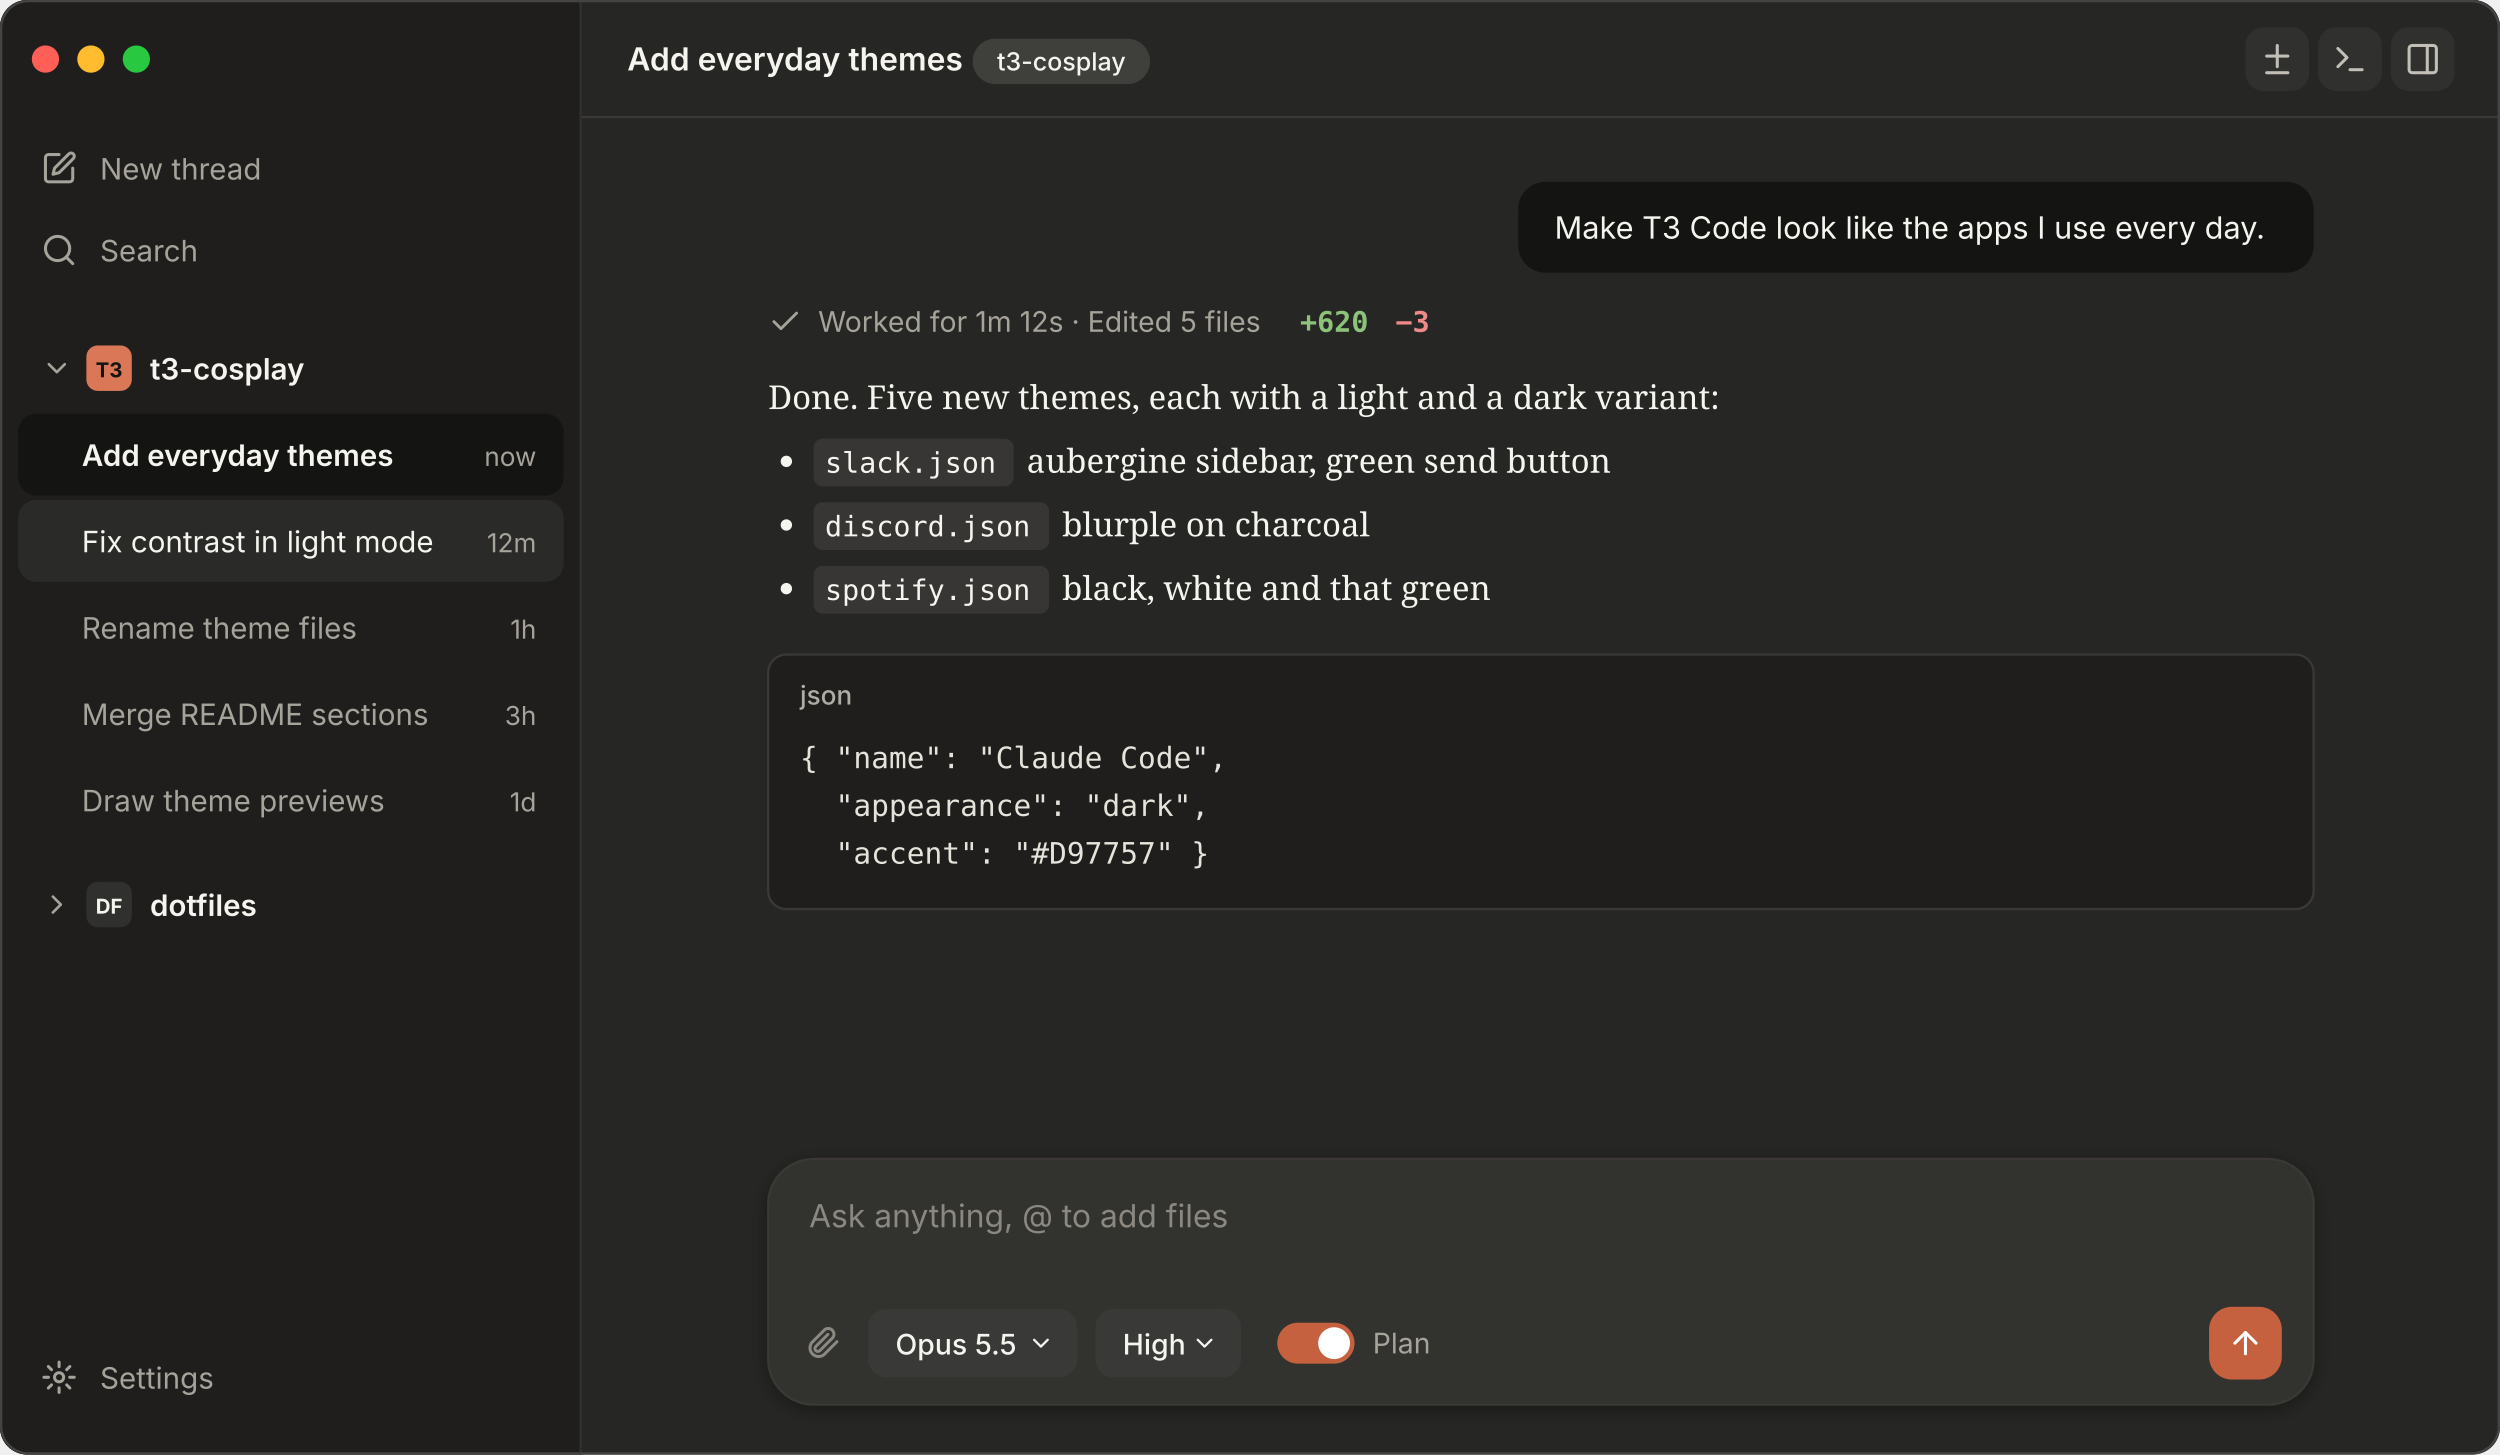
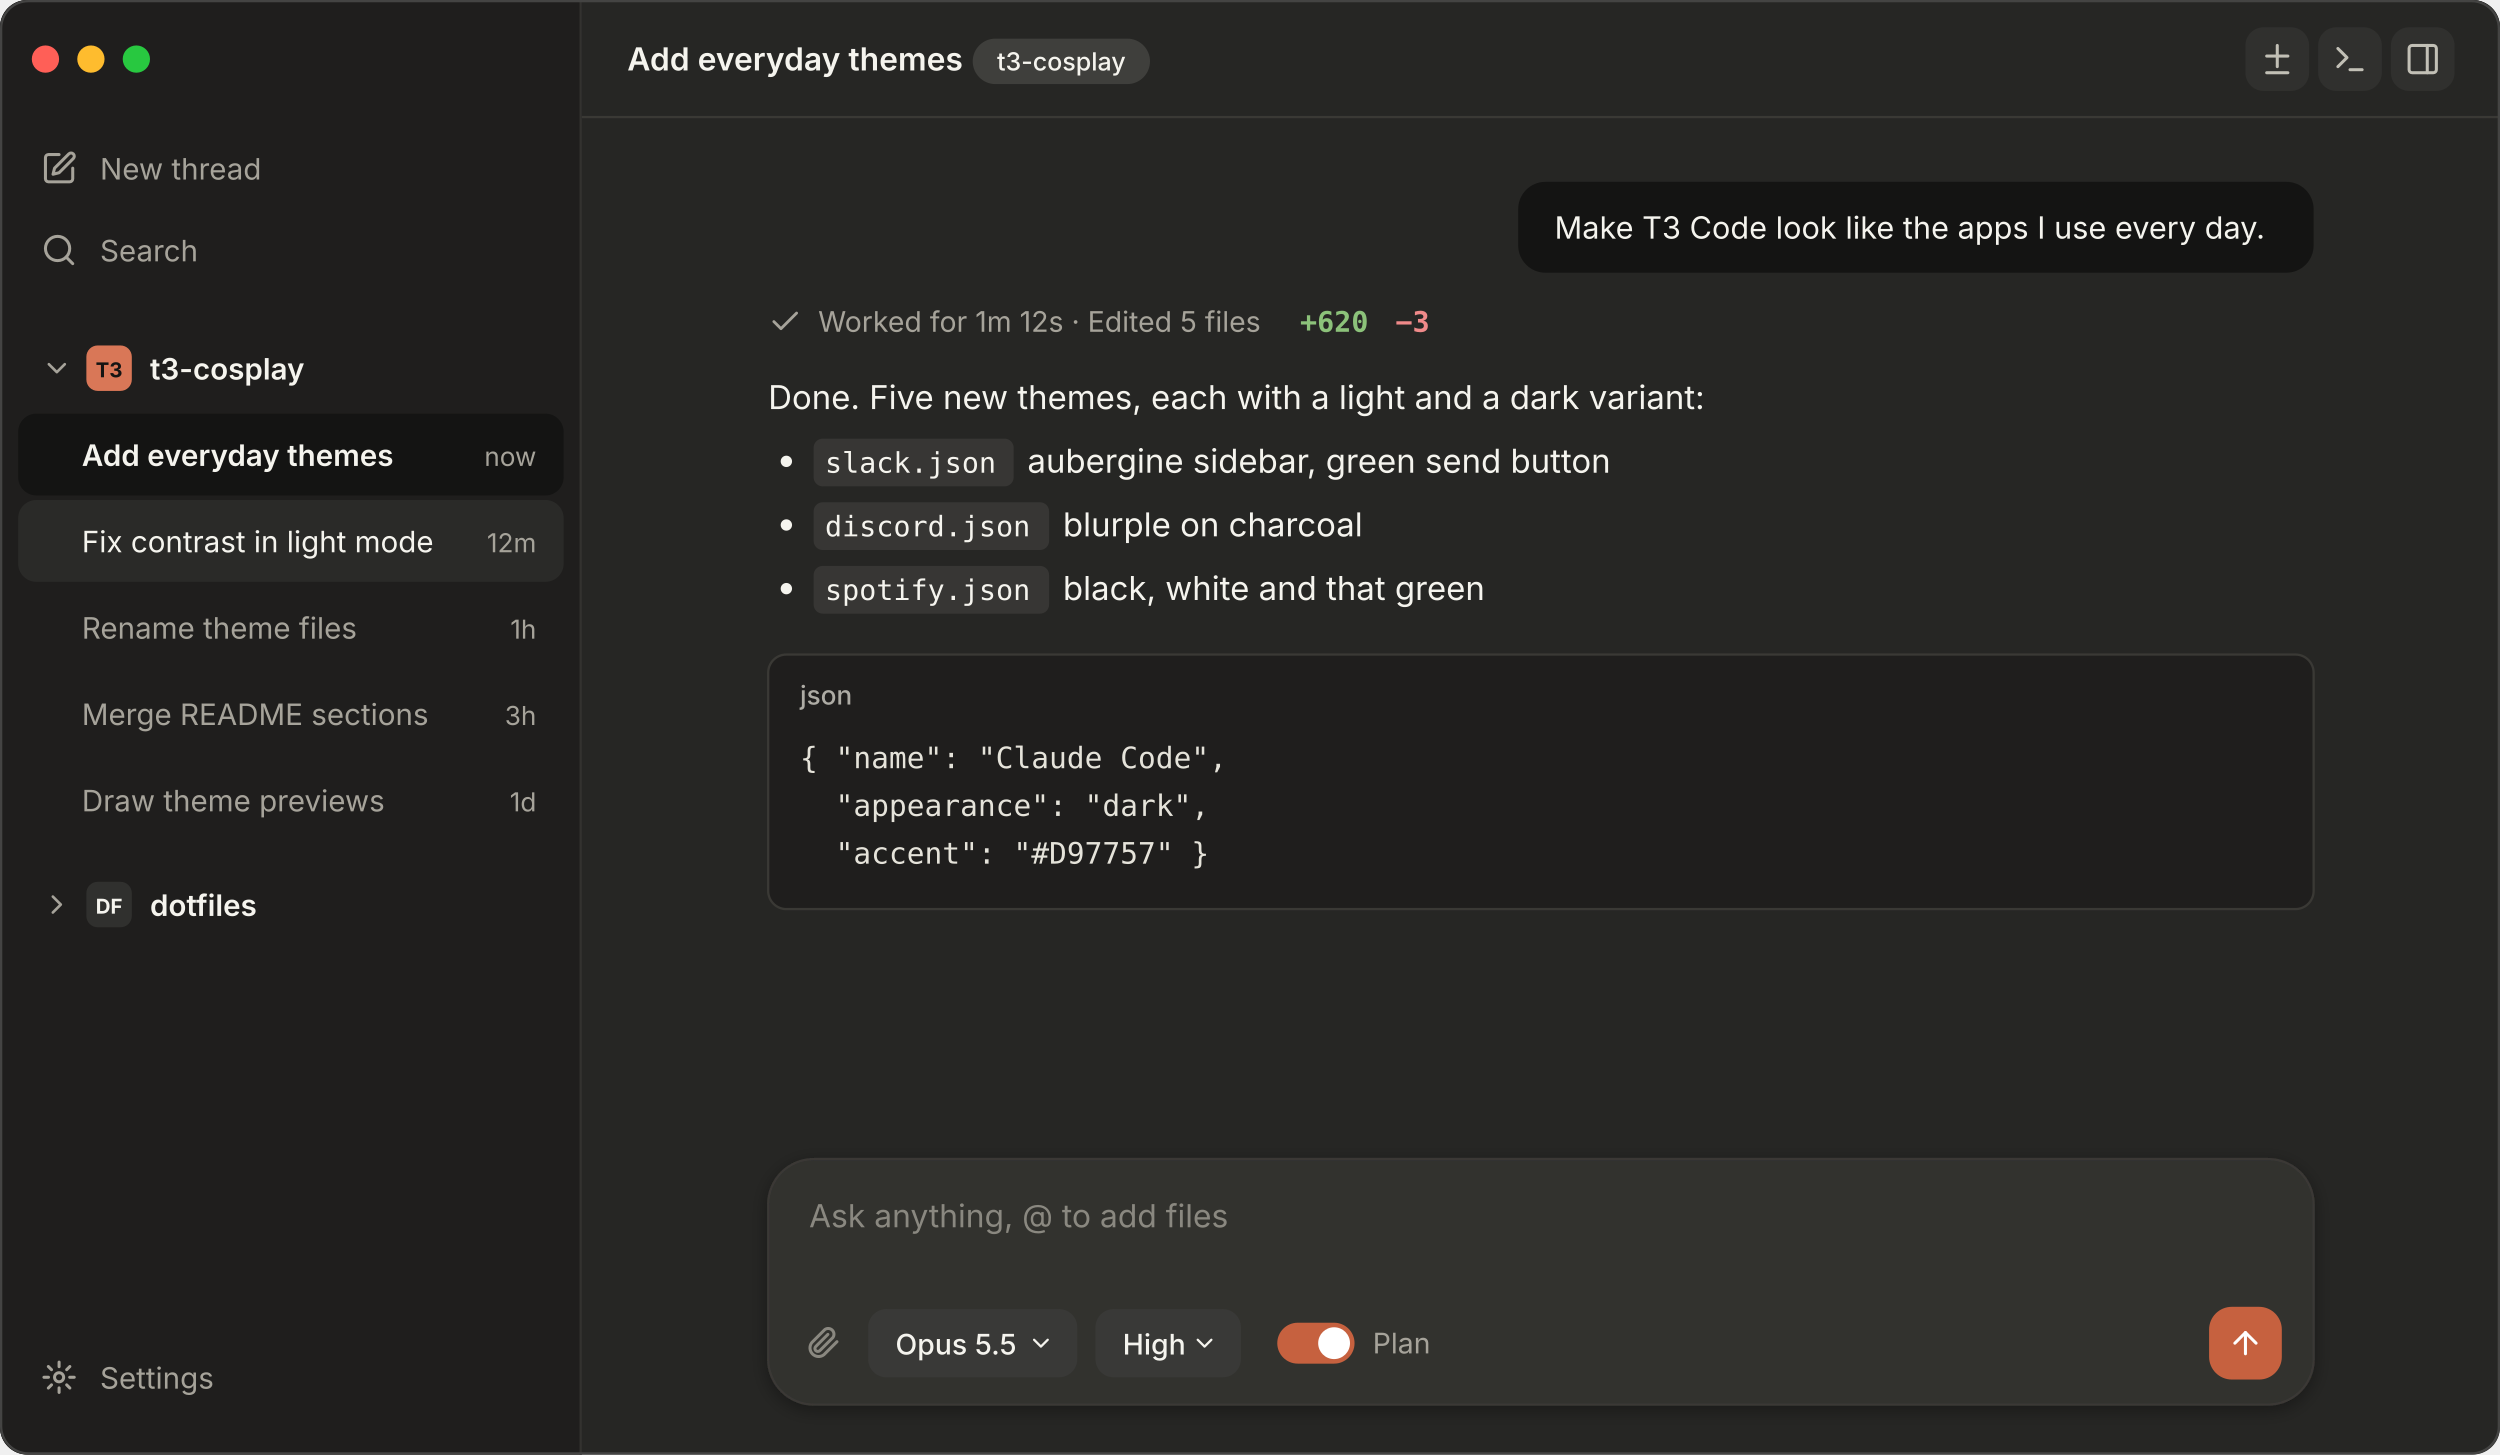
- <svg xmlns="http://www.w3.org/2000/svg" width="1100" height="640" viewBox="0 0 1100 640" font-family="'Anthropic Sans','Styrene B',ui-sans-serif,-apple-system,BlinkMacSystemFont,'Segoe UI',sans-serif">
+ <svg xmlns="http://www.w3.org/2000/svg" width="1100" height="640" viewBox="0 0 1100 640" font-family="-apple-system,BlinkMacSystemFont,'Inter Variable','Segoe UI',system-ui,sans-serif">
  <defs>
    <clipPath id="win">
      <rect width="100%" height="100%" rx="12" />
    </clipPath>
    <filter id="sh" x="-10%" y="-20%" width="120%" height="160%">
      <feDropShadow dx="0" dy="2" stdDeviation="4" flood-color="#000" flood-opacity="0.35" />
    </filter>
  </defs>
  <g clip-path="url(#win)">
    <rect x="0" y="0" width="1100" height="640" rx="0" fill="#262624" />
    <rect x="0" y="0" width="256" height="640" rx="0" fill="#1F1E1D" />
    <line x1="255.5" y1="0" x2="255.5" y2="640" stroke="#33322F" stroke-width="1" />
    <circle cx="20" cy="26" r="6" fill="#FF5F57" />
    <circle cx="40" cy="26" r="6" fill="#FEBC2E" />
    <circle cx="60" cy="26" r="6" fill="#28C840" />
    <g transform="translate(18 66) scale(0.6666667)" fill="none" stroke="#A6A39A" stroke-width="2" stroke-linecap="round" stroke-linejoin="round">
      <path d="M12 3H5a2 2 0 0 0-2 2v14a2 2 0 0 0 2 2h14a2 2 0 0 0 2-2v-7" />
      <path d="M18.4 2.6a2.1 2.1 0 1 1 3 3L12 15l-4 1 1-4Z" />
    </g>
    <text x="44" y="79" fill="#A6A39A" font-size="13" font-weight="400" text-anchor="start" xml:space="preserve">New thread</text>
    <g transform="translate(18 102) scale(0.6666667)" fill="none" stroke="#A6A39A" stroke-width="2" stroke-linecap="round" stroke-linejoin="round">
      <circle cx="11" cy="11" r="8" />
      <path d="m21 21-4.3-4.3" />
    </g>
    <text x="44" y="115" fill="#A6A39A" font-size="13" font-weight="400" text-anchor="start" xml:space="preserve">Search</text>
    <g transform="translate(18 155) scale(0.5833333)" fill="none" stroke="#A6A39A" stroke-width="2" stroke-linecap="round" stroke-linejoin="round">
      <path d="m6 9 6 6 6-6" />
    </g>
    <rect x="38" y="152" width="20" height="20" rx="5" fill="#D97757" />
    <text x="48" y="166" fill="#141413" font-size="9" font-weight="700" text-anchor="middle" xml:space="preserve">T3</text>
    <text x="66" y="167" fill="#F5F4EE" font-size="13" font-weight="600" text-anchor="start" xml:space="preserve">t3-cosplay</text>
    <rect x="8" y="182" width="240" height="36" rx="8" fill="#141413" />
    <text x="36" y="205" fill="#F5F4EE" font-size="13" font-weight="600" text-anchor="start" xml:space="preserve">Add everyday themes</text>
    <text x="236" y="205" fill="#A6A39A" font-size="11.5" font-weight="400" text-anchor="end" xml:space="preserve">now</text>
    <rect x="8" y="220" width="240" height="36" rx="8" fill="#2A2A28" />
    <text x="36" y="243" fill="#F5F4EE" font-size="13" font-weight="400" text-anchor="start" xml:space="preserve">Fix contrast in light mode</text>
    <text x="236" y="243" fill="#A6A39A" font-size="11.5" font-weight="400" text-anchor="end" xml:space="preserve">12m</text>
    <text x="36" y="281" fill="#A6A39A" font-size="13" font-weight="400" text-anchor="start" xml:space="preserve">Rename theme files</text>
    <text x="236" y="281" fill="#A6A39A" font-size="11.5" font-weight="400" text-anchor="end" xml:space="preserve">1h</text>
    <text x="36" y="319" fill="#A6A39A" font-size="13" font-weight="400" text-anchor="start" xml:space="preserve">Merge README sections</text>
    <text x="236" y="319" fill="#A6A39A" font-size="11.5" font-weight="400" text-anchor="end" xml:space="preserve">3h</text>
    <text x="36" y="357" fill="#A6A39A" font-size="13" font-weight="400" text-anchor="start" xml:space="preserve">Draw theme previews</text>
    <text x="236" y="357" fill="#A6A39A" font-size="11.5" font-weight="400" text-anchor="end" xml:space="preserve">1d</text>
    <g transform="translate(18 391) scale(0.5833333)" fill="none" stroke="#A6A39A" stroke-width="2" stroke-linecap="round" stroke-linejoin="round">
      <path d="m9 18 6-6-6-6" />
    </g>
    <rect x="38" y="388" width="20" height="20" rx="5" fill="#30302E" />
    <text x="48" y="402" fill="#F5F4EE" font-size="9" font-weight="700" text-anchor="middle" xml:space="preserve">DF</text>
    <text x="66" y="403" fill="#F5F4EE" font-size="13" font-weight="600" text-anchor="start" xml:space="preserve">dotfiles</text>
    <g transform="translate(18 598) scale(0.6666667)" fill="none" stroke="#A6A39A" stroke-width="2" stroke-linecap="round" stroke-linejoin="round">
      <circle cx="12" cy="12" r="3" />
      <path d="M12 2v3M12 19v3M4.9 4.9l2.1 2.1M17 17l2.1 2.1M2 12h3M19 12h3M4.9 19.1 7 17M17 7l2.1-2.1" />
    </g>
    <text x="44" y="611" fill="#A6A39A" font-size="13" font-weight="400" text-anchor="start" xml:space="preserve">Settings</text>
    <rect x="256" y="0" width="844" height="52" rx="0" fill="#262624" />
    <line x1="256" y1="51.5" x2="1100" y2="51.5" stroke="#3A3935" stroke-width="1" />
    <text x="276" y="31" fill="#F5F4EE" font-size="14" font-weight="600" text-anchor="start" xml:space="preserve">Add everyday themes</text>
    <rect x="428" y="17" width="78" height="20" rx="10.0" fill="#3F3F3C" />
    <text x="467" y="31" fill="#F5F4EE" font-size="11" font-weight="500" text-anchor="middle" xml:space="preserve">t3-cosplay</text>
    <rect x="1052" y="12" width="28" height="28" rx="8" fill="#30302E" />
    <g transform="translate(1058 18) scale(0.6666667)" fill="none" stroke="#C2C0B6" stroke-width="2" stroke-linecap="round" stroke-linejoin="round">
      <rect x="3" y="3" width="18" height="18" rx="2" />
      <path d="M15 3v18" />
    </g>
    <rect x="1020" y="12" width="28" height="28" rx="8" fill="#30302E" />
    <g transform="translate(1026 18) scale(0.6666667)" fill="none" stroke="#C2C0B6" stroke-width="2" stroke-linecap="round" stroke-linejoin="round">
      <path d="m4 17 6-6-6-6" />
      <path d="M12 19h8" />
    </g>
    <rect x="988" y="12" width="28" height="28" rx="8" fill="#30302E" />
    <g transform="translate(994 18) scale(0.6666667)" fill="none" stroke="#C2C0B6" stroke-width="2" stroke-linecap="round" stroke-linejoin="round">
      <path d="M12 3v14M5 10h14M5 21h14" />
    </g>
    <rect x="668.0" y="80" width="350" height="40" rx="12" fill="#141413" />
    <text x="684.0" y="105" fill="#F5F4EE" font-size="13.5" font-weight="400" text-anchor="start" xml:space="preserve">Make T3 Code look like the apps I use every day.</text>
    <g transform="translate(338.0 134) scale(0.625)" fill="none" stroke="#A6A39A" stroke-width="2" stroke-linecap="round" stroke-linejoin="round">
      <path d="M20 6 9 17l-5-5" />
    </g>
    <text x="360.0" y="146" fill="#A6A39A" font-size="12.5" font-weight="400" text-anchor="start" xml:space="preserve">Worked for 1m 12s · Edited 5 files</text>
    <text x="572.0" y="146" fill="#8CC27A" font-size="12.5" font-weight="600" text-anchor="start" font-family="ui-monospace,'SF Mono',SFMono-Regular,Menlo,Consolas,monospace" xml:space="preserve">+620</text>
    <text x="614.0" y="146" fill="#F08A8A" font-size="12.5" font-weight="600" text-anchor="start" font-family="ui-monospace,'SF Mono',SFMono-Regular,Menlo,Consolas,monospace" xml:space="preserve">−3</text>
-     <text x="338.0" y="180" fill="#F5F4EE" font-size="14.5" font-weight="400" text-anchor="start" font-family="'Anthropic Serif','Tiempos Text',Charter,'Iowan Old Style',Georgia,serif" xml:space="preserve">Done. Five new themes, each with a light and a dark variant:</text>
+     <text x="338.0" y="180" fill="#F5F4EE" font-size="14.5" font-weight="400" text-anchor="start" xml:space="preserve">Done. Five new themes, each with a light and a dark variant:</text>
    <circle cx="346.0" cy="203" r="2.5" fill="#F5F4EE" />
    <rect x="358.0" y="193" width="88.0" height="21" rx="4" fill="#373634" />
    <text x="363.0" y="208" fill="#F5F4EE" font-size="12.5" font-weight="400" text-anchor="start" font-family="ui-monospace,'SF Mono',SFMono-Regular,Menlo,Consolas,monospace" xml:space="preserve">slack.json</text>
-     <text x="448.0" y="208" fill="#F5F4EE" font-size="14.5" font-weight="400" text-anchor="start" font-family="'Anthropic Serif','Tiempos Text',Charter,'Iowan Old Style',Georgia,serif" xml:space="preserve"> aubergine sidebar, green send button</text>
+     <text x="448.0" y="208" fill="#F5F4EE" font-size="14.5" font-weight="400" text-anchor="start" xml:space="preserve"> aubergine sidebar, green send button</text>
    <circle cx="346.0" cy="231" r="2.5" fill="#F5F4EE" />
    <rect x="358.0" y="221" width="103.6" height="21" rx="4" fill="#373634" />
    <text x="363.0" y="236" fill="#F5F4EE" font-size="12.5" font-weight="400" text-anchor="start" font-family="ui-monospace,'SF Mono',SFMono-Regular,Menlo,Consolas,monospace" xml:space="preserve">discord.json</text>
-     <text x="463.6" y="236" fill="#F5F4EE" font-size="14.5" font-weight="400" text-anchor="start" font-family="'Anthropic Serif','Tiempos Text',Charter,'Iowan Old Style',Georgia,serif" xml:space="preserve"> blurple on charcoal</text>
+     <text x="463.6" y="236" fill="#F5F4EE" font-size="14.5" font-weight="400" text-anchor="start" xml:space="preserve"> blurple on charcoal</text>
    <circle cx="346.0" cy="259" r="2.5" fill="#F5F4EE" />
    <rect x="358.0" y="249" width="103.6" height="21" rx="4" fill="#373634" />
    <text x="363.0" y="264" fill="#F5F4EE" font-size="12.5" font-weight="400" text-anchor="start" font-family="ui-monospace,'SF Mono',SFMono-Regular,Menlo,Consolas,monospace" xml:space="preserve">spotify.json</text>
-     <text x="463.6" y="264" fill="#F5F4EE" font-size="14.5" font-weight="400" text-anchor="start" font-family="'Anthropic Serif','Tiempos Text',Charter,'Iowan Old Style',Georgia,serif" xml:space="preserve"> black, white and that green</text>
+     <text x="463.6" y="264" fill="#F5F4EE" font-size="14.5" font-weight="400" text-anchor="start" xml:space="preserve"> black, white and that green</text>
    <rect x="338.0" y="288" width="680" height="112" rx="8" fill="#1F1E1D" stroke="#3A3935" stroke-width="1" />
    <text x="352.0" y="310" fill="#AEACA5" font-size="11.5" font-weight="500" text-anchor="start" xml:space="preserve">json</text>
    <text x="352.0" y="338" fill="#E5E3DA" font-size="13" font-weight="400" text-anchor="start" font-family="ui-monospace,'SF Mono',SFMono-Regular,Menlo,Consolas,monospace" xml:space="preserve">{ "name": "Claude Code",</text>
    <text x="352.0" y="359" fill="#E5E3DA" font-size="13" font-weight="400" text-anchor="start" font-family="ui-monospace,'SF Mono',SFMono-Regular,Menlo,Consolas,monospace" xml:space="preserve">  "appearance": "dark",</text>
    <text x="352.0" y="380" fill="#E5E3DA" font-size="13" font-weight="400" text-anchor="start" font-family="ui-monospace,'SF Mono',SFMono-Regular,Menlo,Consolas,monospace" xml:space="preserve">  "accent": "#D97757" }</text>
    <rect x="338.0" y="510" width="680" height="108" rx="20" fill="#30302E" stroke="#3A3935" stroke-width="1" filter="url(#sh)" />
    <text x="356.0" y="540" fill="#8A8880" font-size="14" font-weight="400" text-anchor="start" xml:space="preserve">Ask anything, @ to add files</text>
    <g transform="translate(354.0 583) scale(0.6666667)" fill="none" stroke="#8A8880" stroke-width="2" stroke-linecap="round" stroke-linejoin="round">
      <path d="m21.4 11-8.6 8.6a5.7 5.7 0 0 1-8-8l8.6-8.6a3.8 3.8 0 0 1 5.3 5.3l-8.6 8.6a1.9 1.9 0 0 1-2.7-2.7l8-8" />
    </g>
    <rect x="382.0" y="576" width="92" height="30" rx="8" fill="#393937" />
    <text x="394.0" y="596" fill="#F5F4EE" font-size="12.5" font-weight="500" text-anchor="start" xml:space="preserve">Opus 5.5</text>
    <g transform="translate(452.0 585) scale(0.5)" fill="none" stroke="#F5F4EE" stroke-width="2" stroke-linecap="round" stroke-linejoin="round">
      <path d="m6 9 6 6 6-6" />
    </g>
    <rect x="482.0" y="576" width="64" height="30" rx="8" fill="#393937" />
    <text x="494.0" y="596" fill="#F5F4EE" font-size="12.5" font-weight="500" text-anchor="start" xml:space="preserve">High</text>
    <g transform="translate(524.0 585) scale(0.5)" fill="none" stroke="#F5F4EE" stroke-width="2" stroke-linecap="round" stroke-linejoin="round">
      <path d="m6 9 6 6 6-6" />
    </g>
    <rect x="562.0" y="582" width="34" height="18" rx="9" fill="#C6613F" />
    <circle cx="587.0" cy="591" r="7" fill="#FFFFFF" />
    <text x="604.0" y="595.5" fill="#A6A39A" font-size="12.5" font-weight="400" text-anchor="start" xml:space="preserve">Plan</text>
    <rect x="972.0" y="575" width="32" height="32" rx="10" fill="#C6613F" />
    <g transform="translate(980.0 583) scale(0.6666667)" fill="none" stroke="#FFFFFF" stroke-width="2" stroke-linecap="round" stroke-linejoin="round">
      <path d="m5 12 7-7 7 7" />
      <path d="M12 19V5" />
    </g>
  </g>
  <rect x="0.5" y="0.5" width="1099" height="639" rx="12" fill="none" stroke="#444443" />
</svg>
